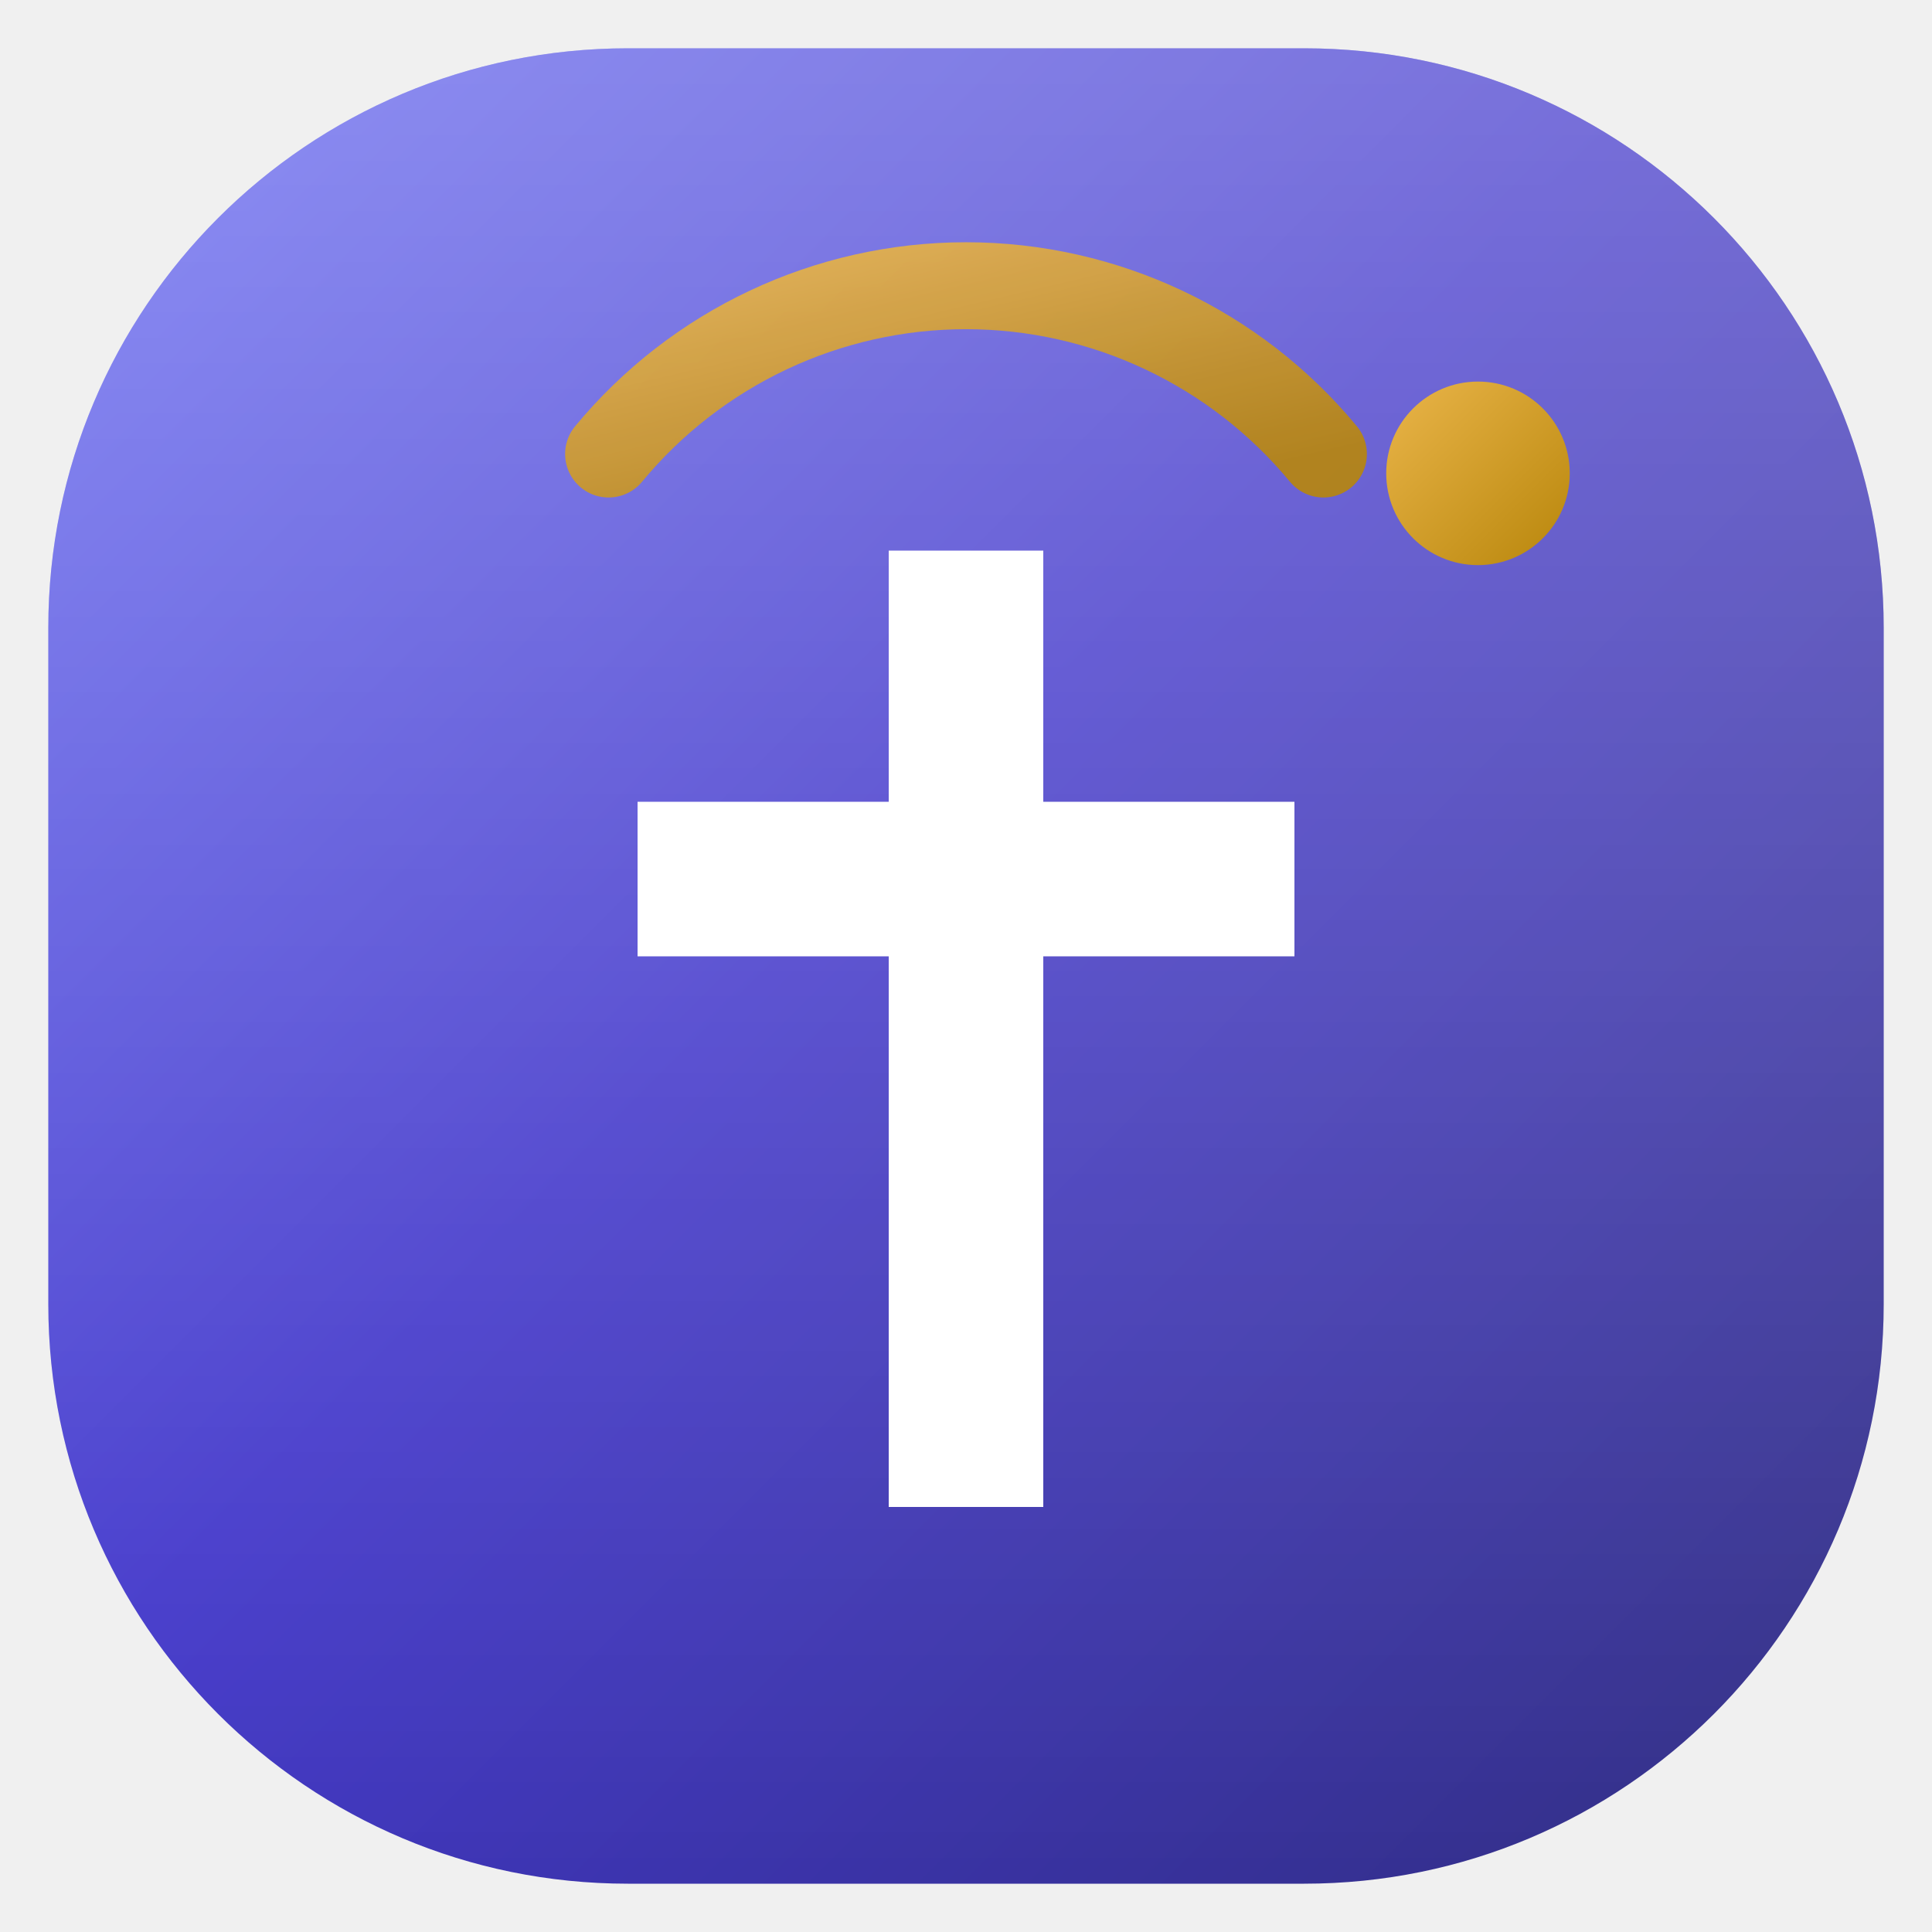
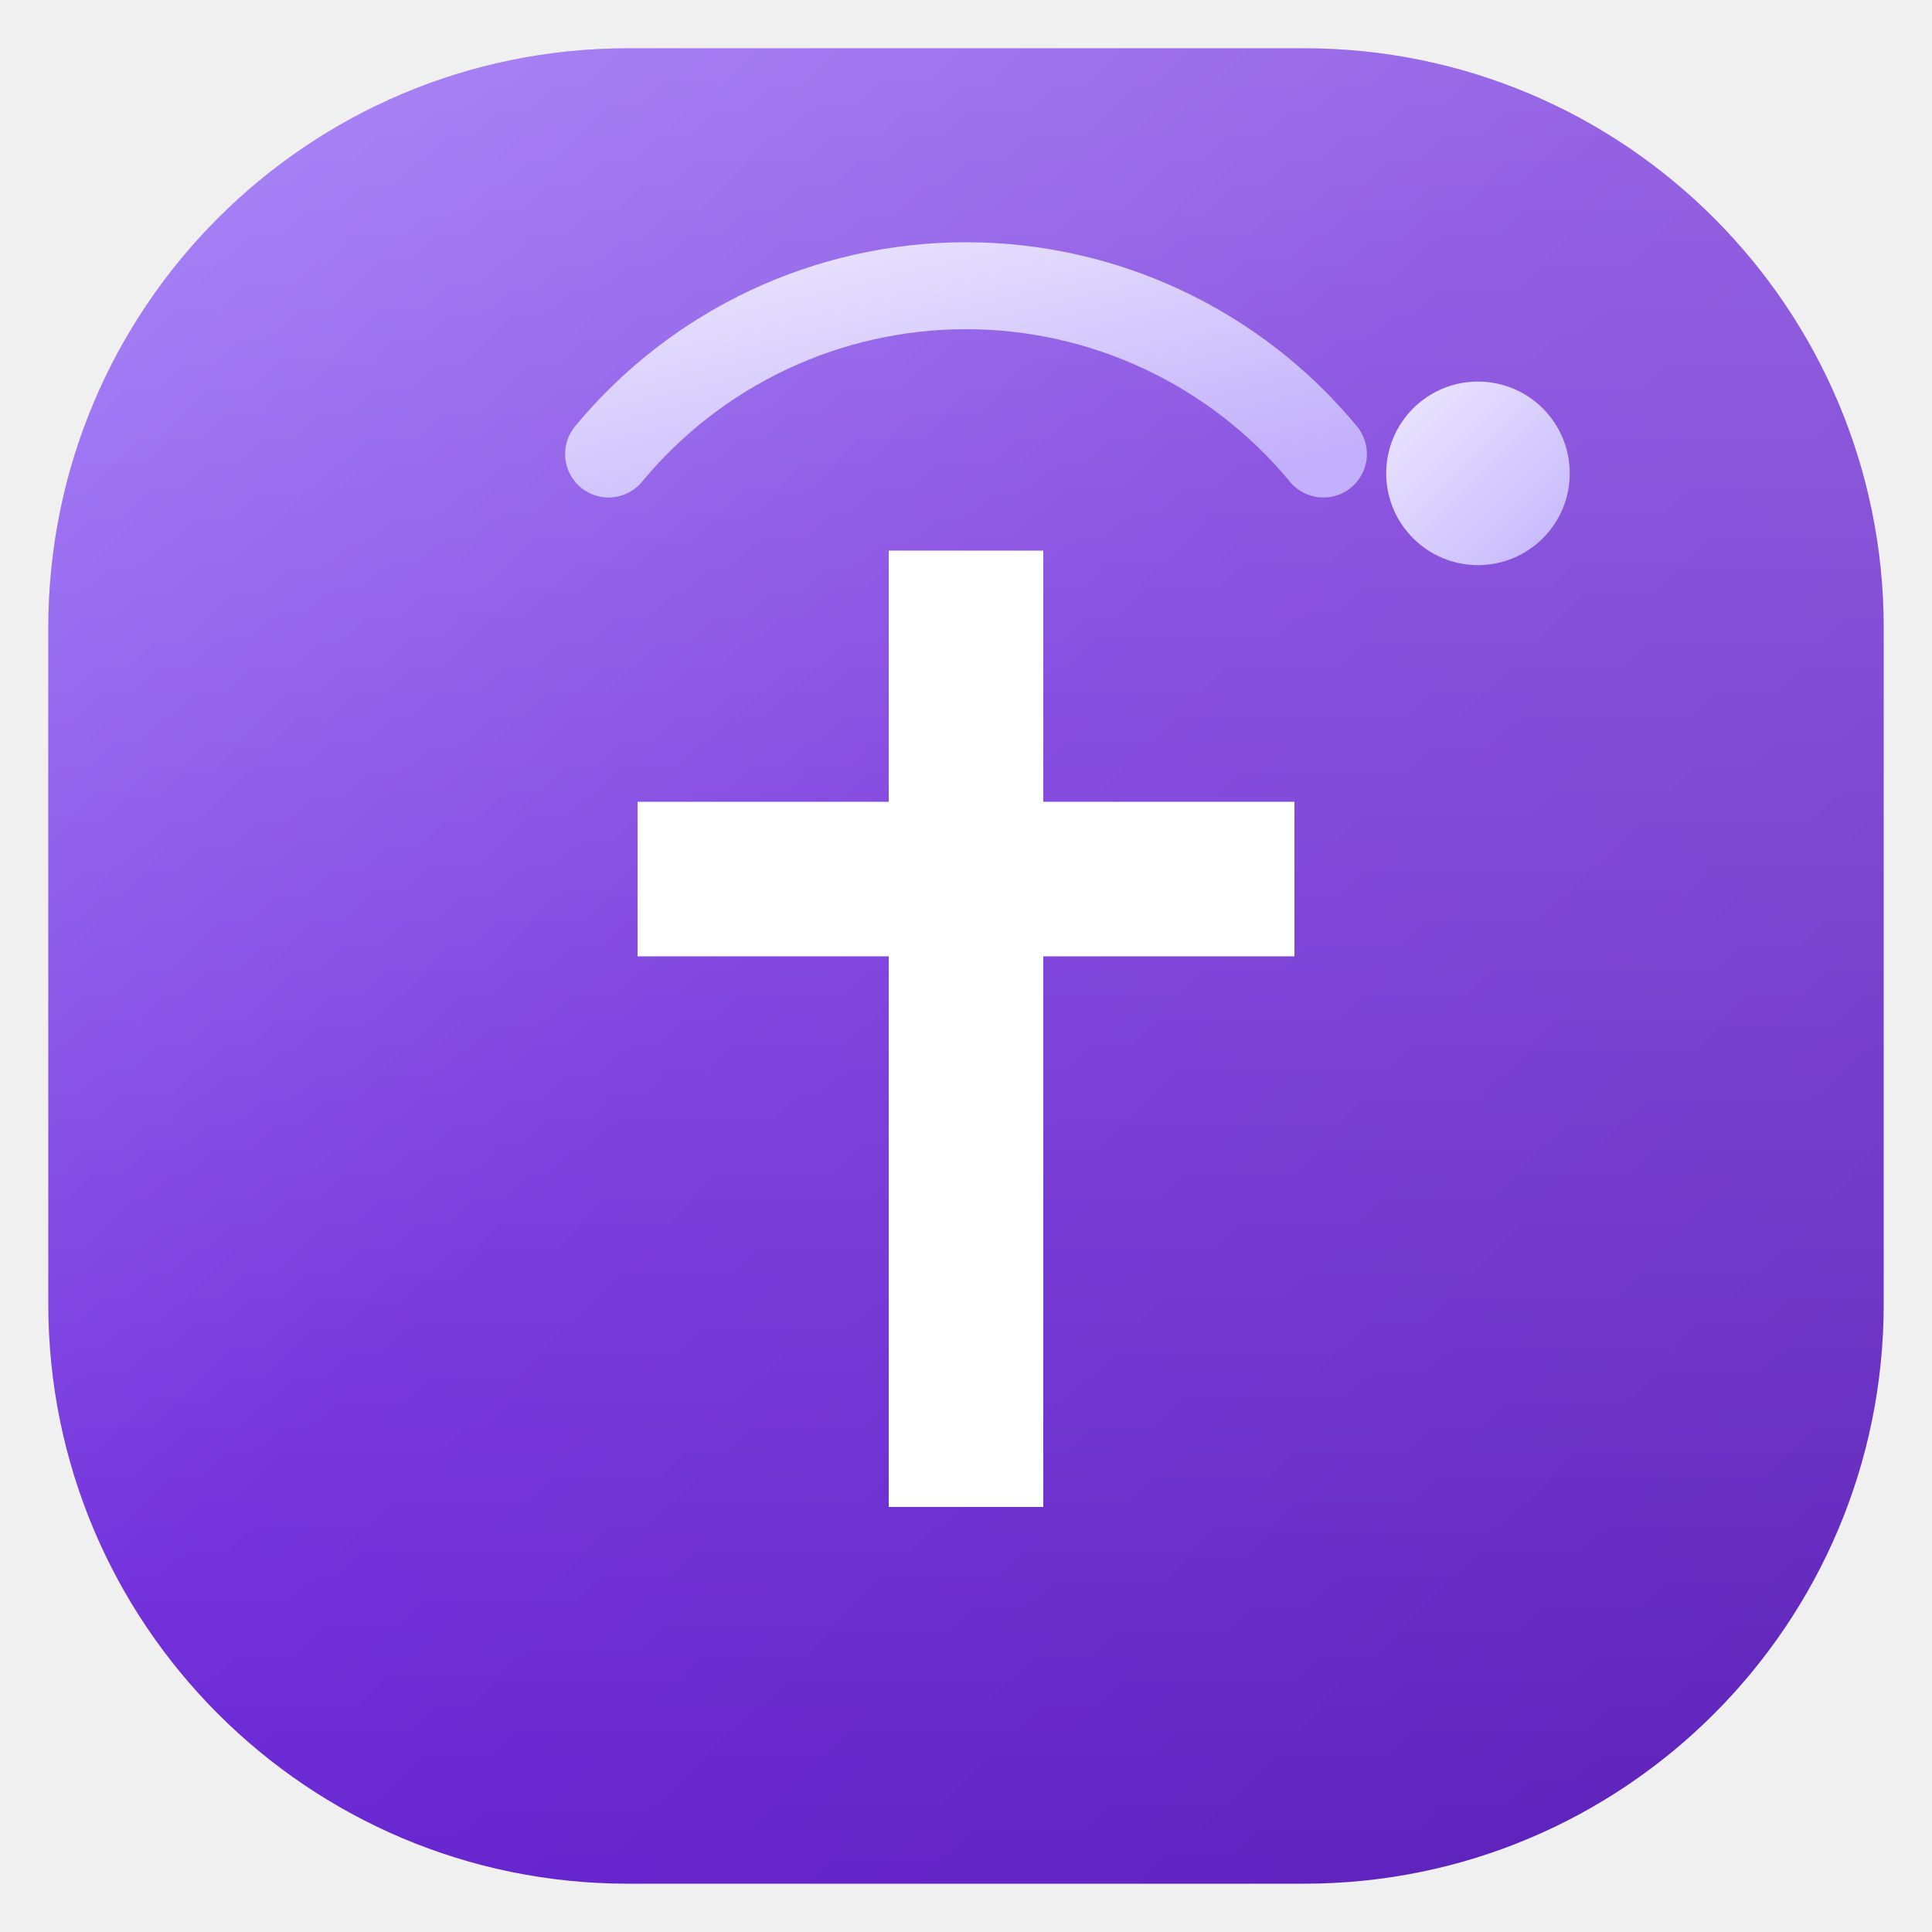
<svg xmlns="http://www.w3.org/2000/svg" viewBox="0 0 40 40" width="40" height="40" role="img" aria-label="Night of Worship mark">
  <defs>
    <linearGradient id="mark" x1="0" y1="0" x2="1" y2="1">
-       <stop offset="0" stop-color="#6366F1" />
-       <stop offset="0.45" stop-color="#4338CA" />
-       <stop offset="1" stop-color="#312E81" />
+       <stop offset="0" stop-color="#8B5CF6" />
+       <stop offset="0.45" stop-color="#6D28D9" />
+       <stop offset="1" stop-color="#5B21B6" />
    </linearGradient>
-     <linearGradient id="gold" x1="0" y1="0" x2="1" y2="1">
-       <stop offset="0" stop-color="#EAB54A" />
-       <stop offset="1" stop-color="#B8860B" />
+     <linearGradient id="halo" x1="0" y1="0" x2="1" y2="1">
+       <stop offset="0" stop-color="#EDE9FE" />
+       <stop offset="1" stop-color="#C4B5FD" />
    </linearGradient>
    <linearGradient id="gloss" x1="0" y1="0" x2="0" y2="1">
      <stop offset="0" stop-color="#fff" stop-opacity=".28" />
      <stop offset="1" stop-color="#fff" stop-opacity="0" />
    </linearGradient>
  </defs>
  <rect x="1" y="1" width="38" height="38" rx="12" fill="url(#mark)" />
  <rect x="1" y="1" width="38" height="38" rx="12" fill="url(#gloss)" />
  <path d="M18.4 11.4h3.2v5.2h5.2v3.2h-5.2v11.4h-3.2V19.8h-5.2v-3.2h5.2z" fill="#fff" />
-   <path d="M12.6 9.4a9.6 9.6 0 0114.8 0" stroke="url(#gold)" stroke-width="1.8" stroke-linecap="round" fill="none" opacity=".9" />
-   <circle cx="30.6" cy="9.8" r="1.9" fill="url(#gold)" />
+   <path d="M12.6 9.4a9.6 9.6 0 0114.8 0" stroke="url(#halo)" stroke-width="1.8" stroke-linecap="round" fill="none" opacity=".95" />
+   <circle cx="30.6" cy="9.8" r="1.9" fill="url(#halo)" />
</svg>
